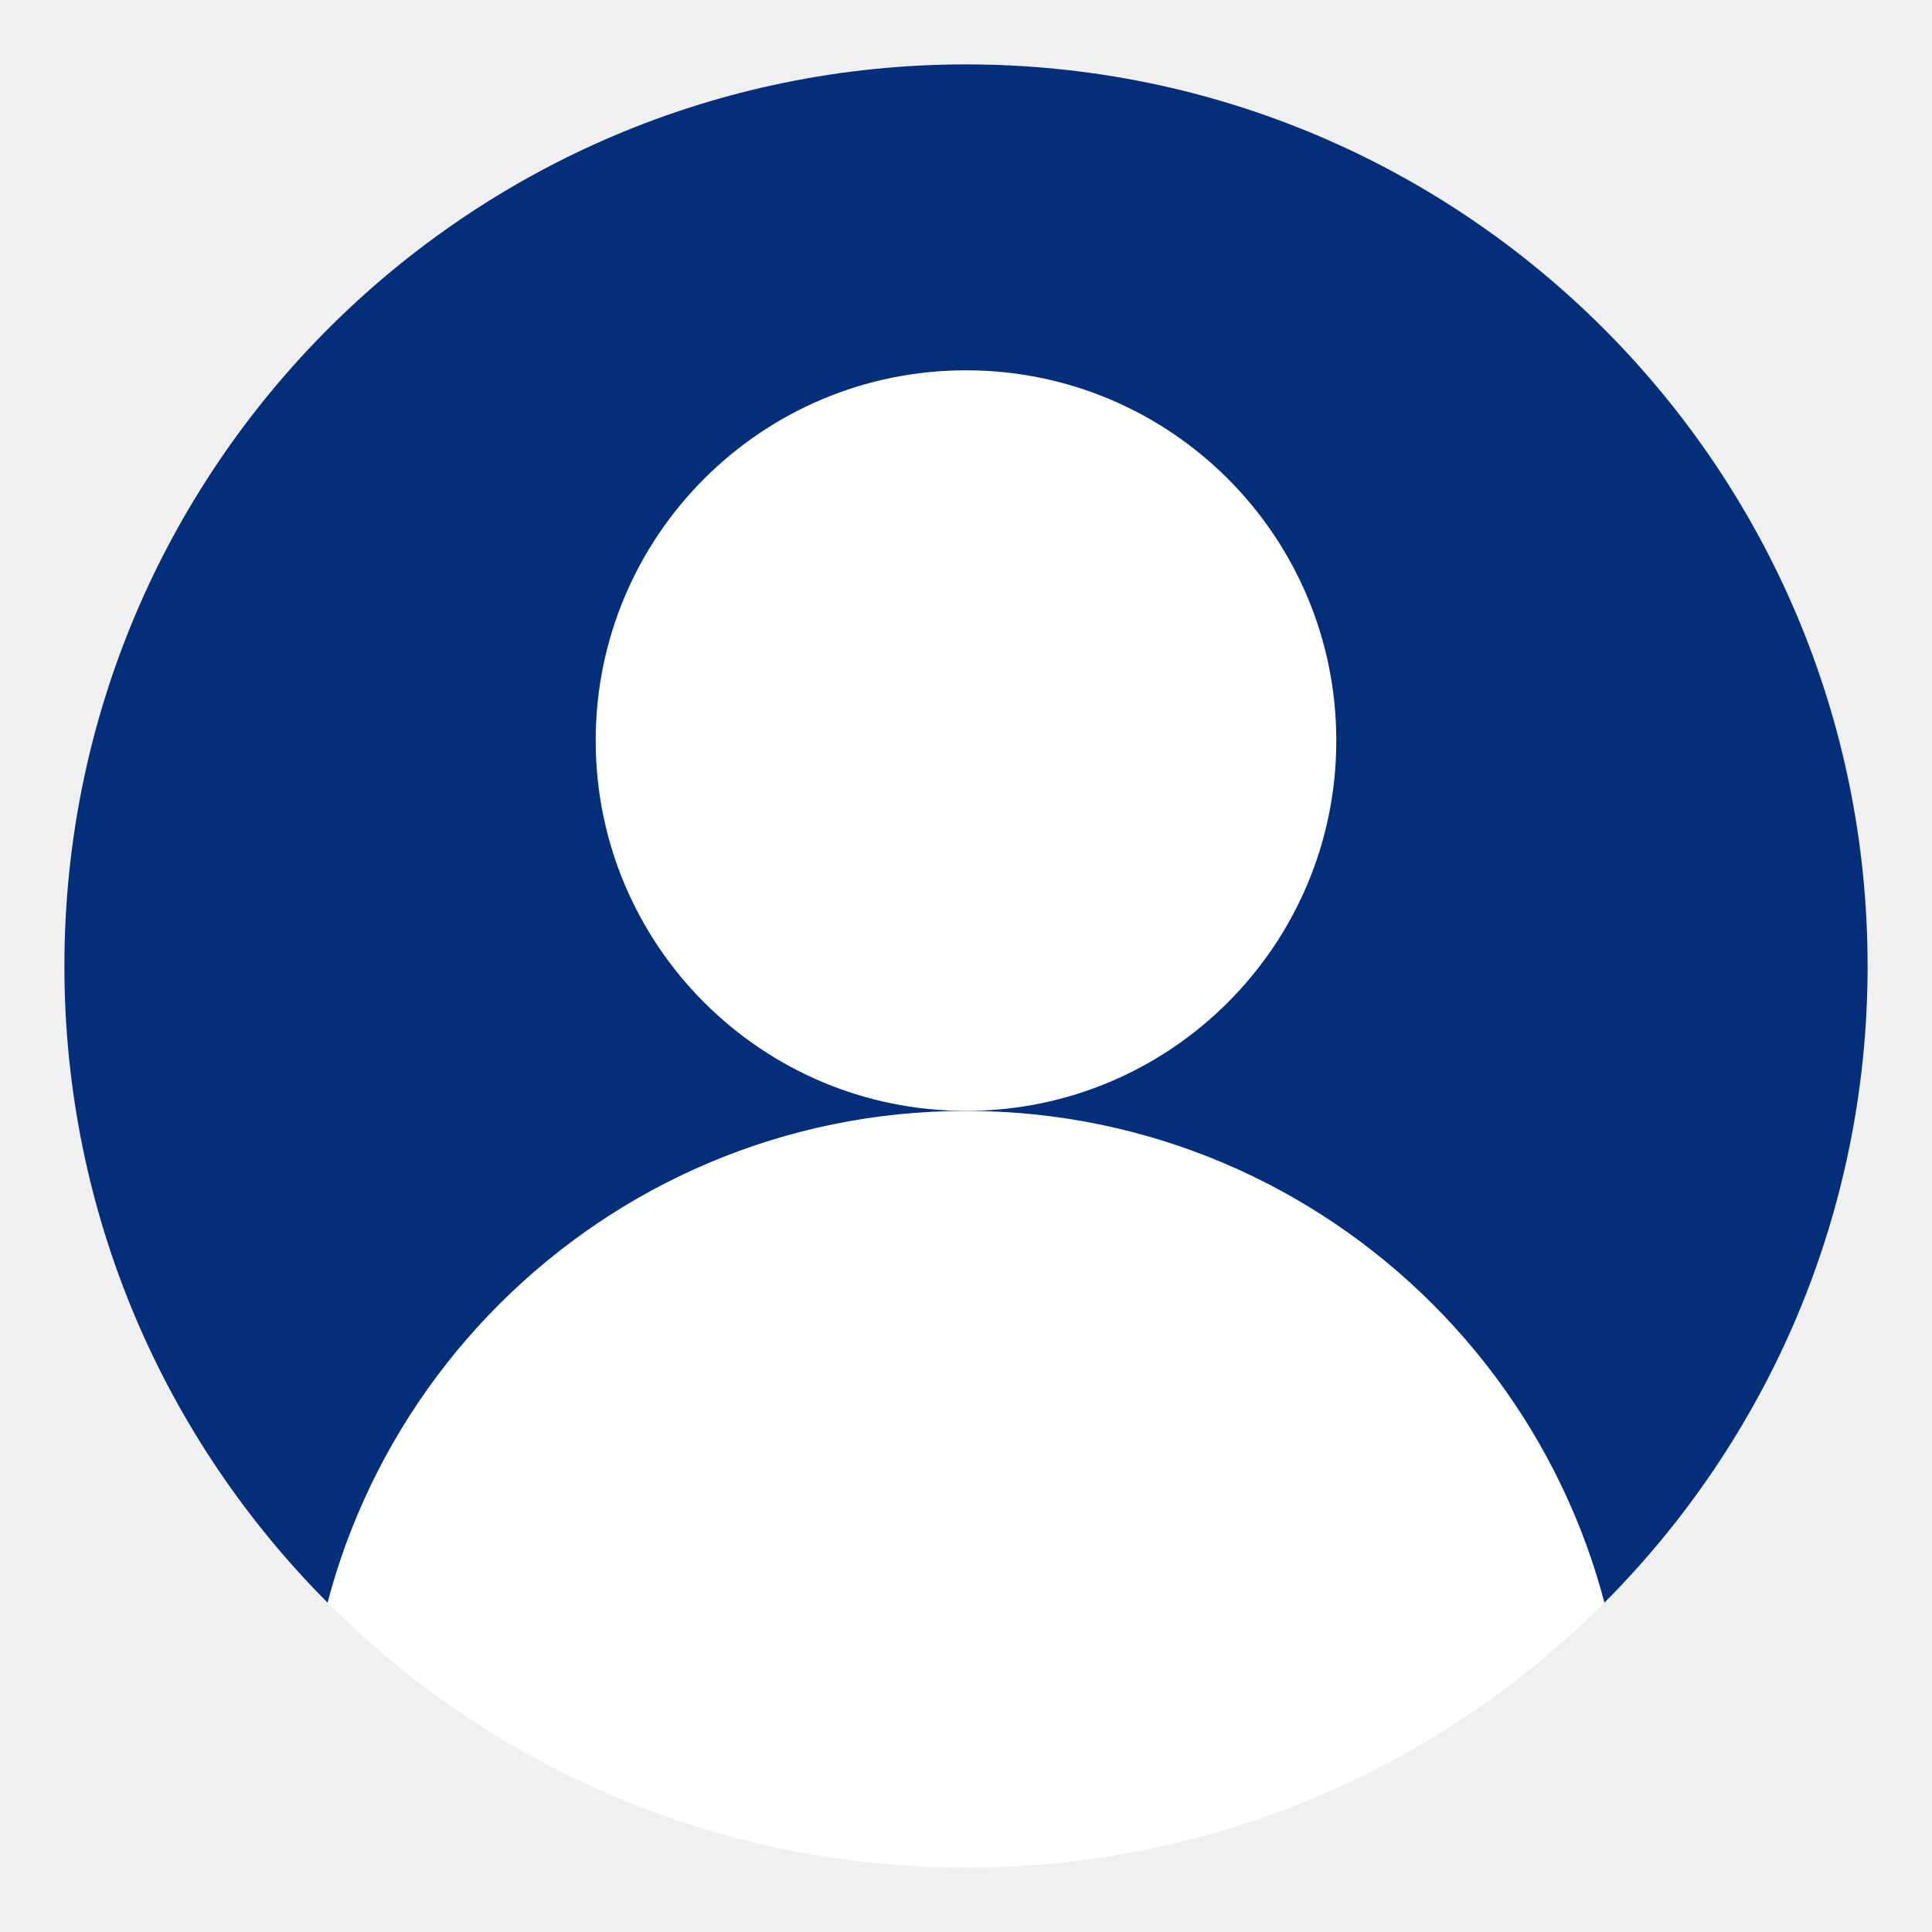
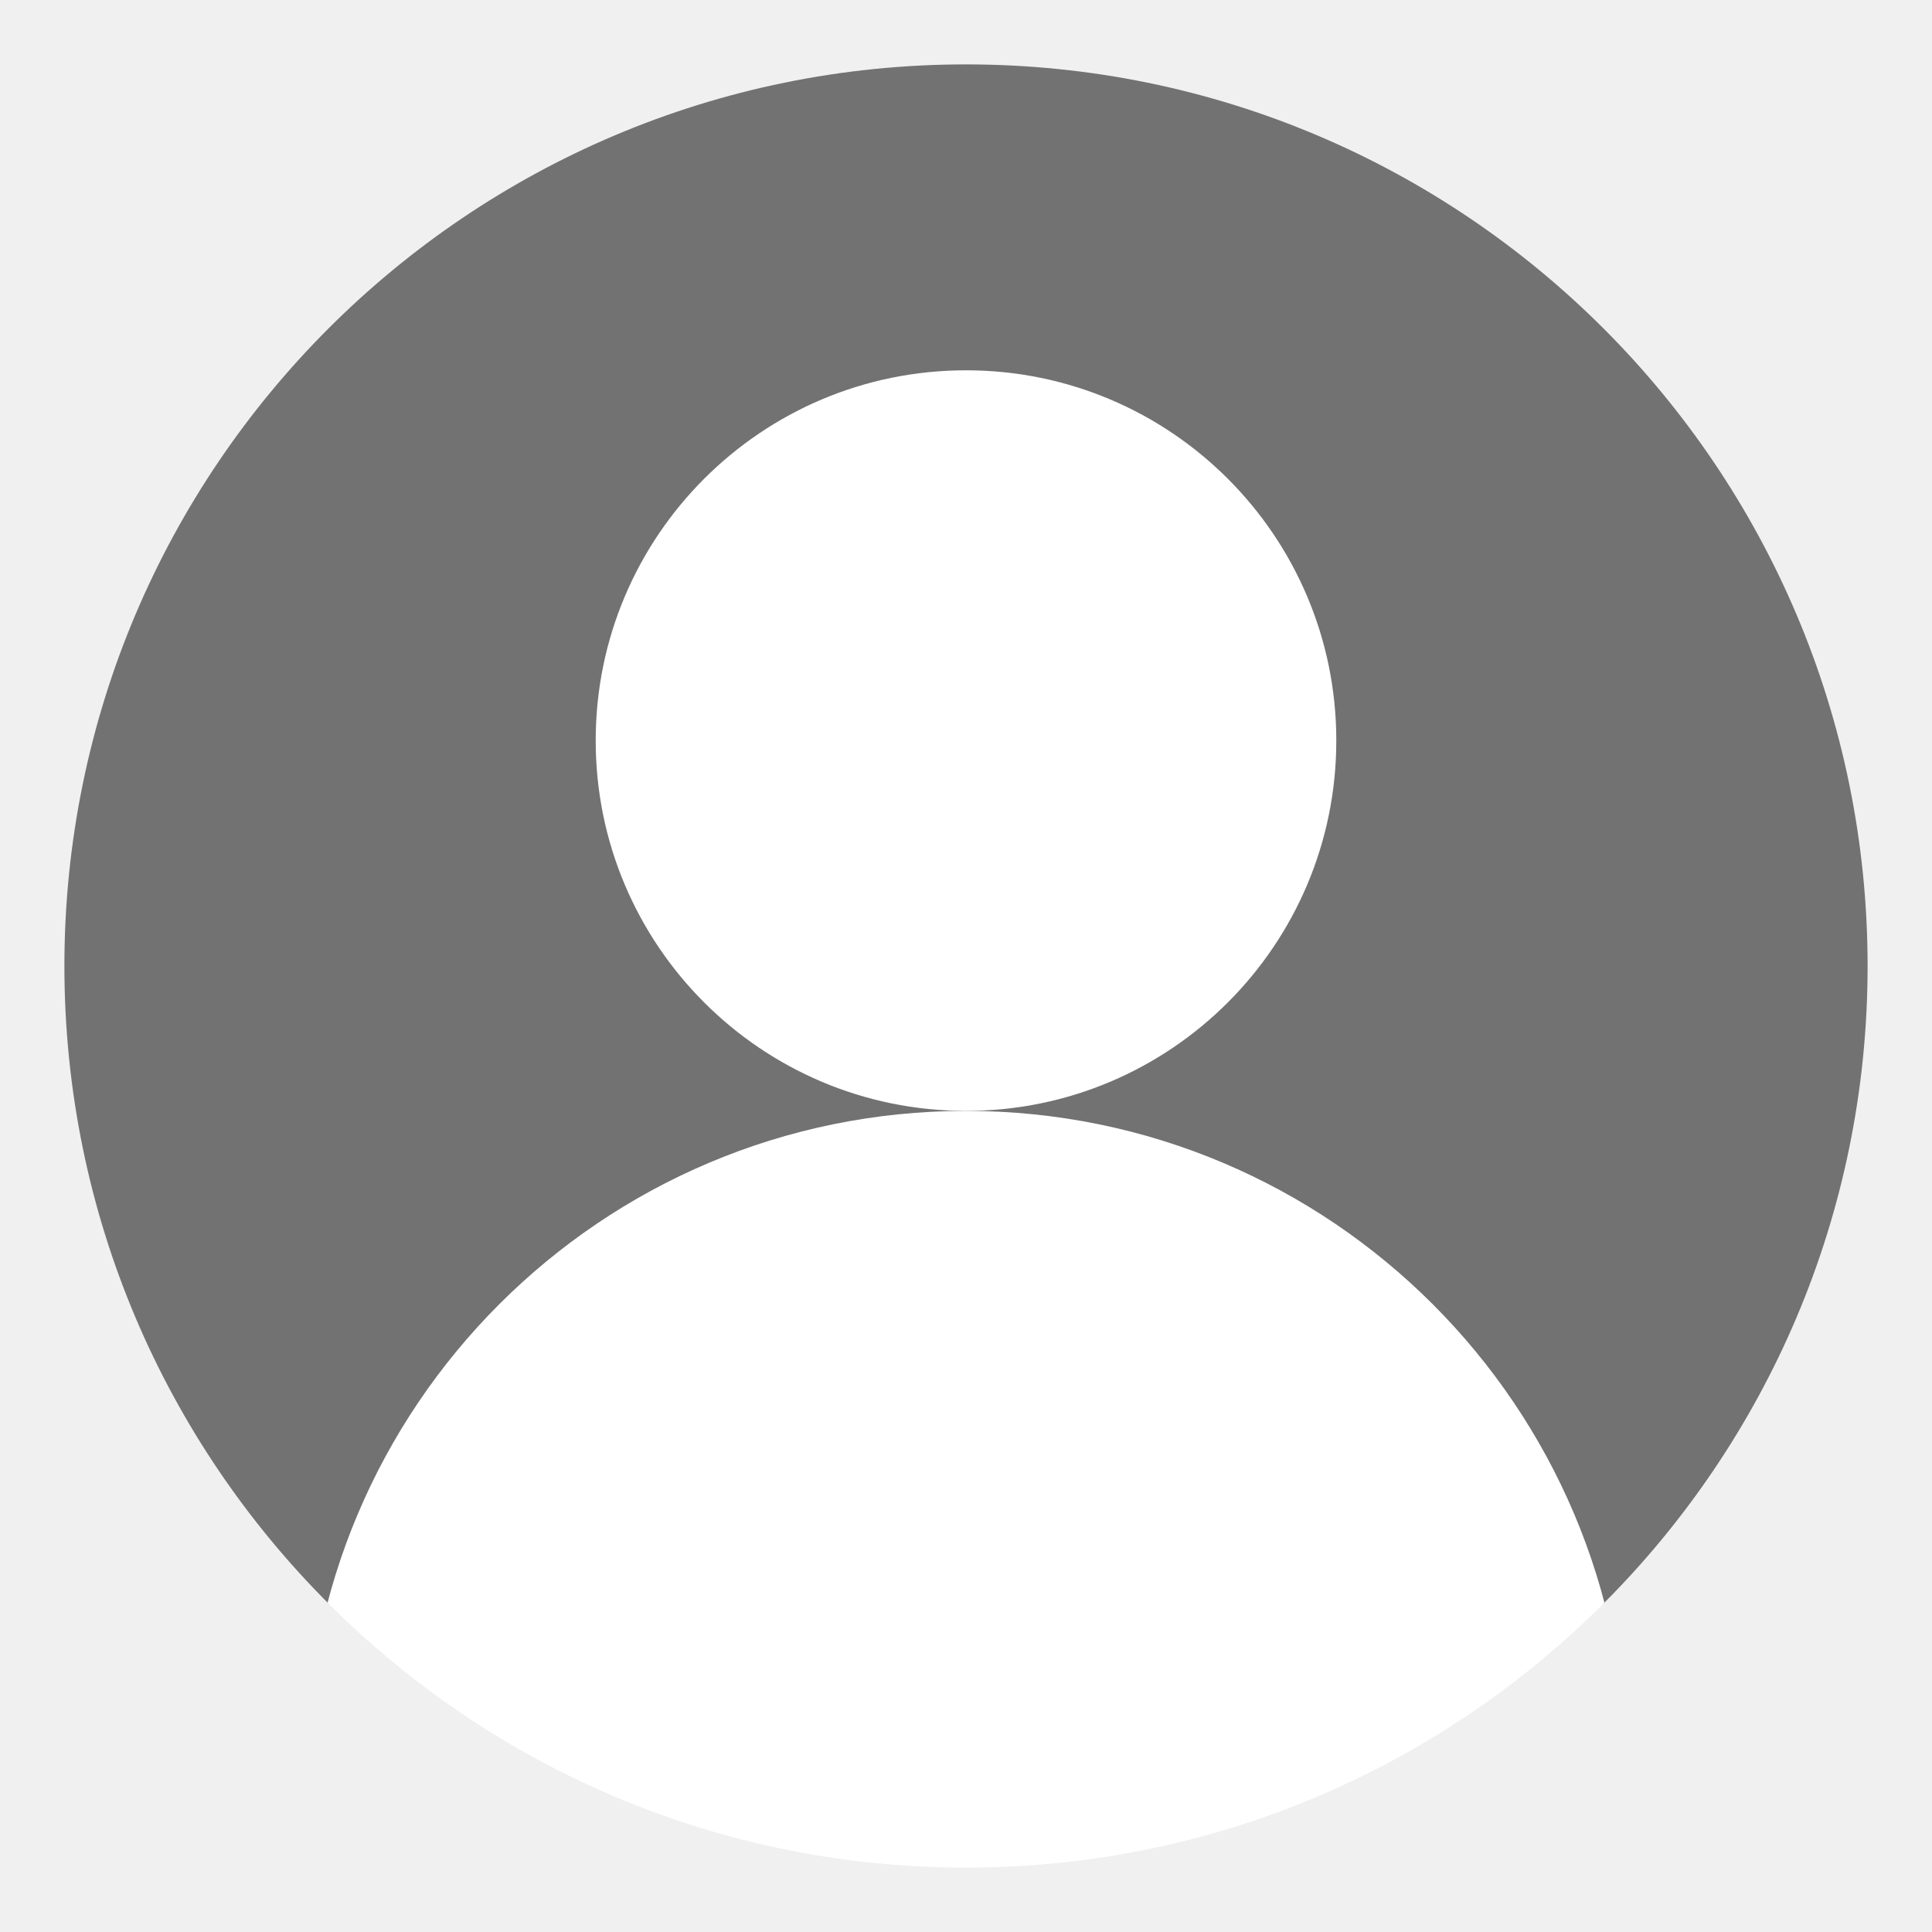
<svg xmlns="http://www.w3.org/2000/svg" version="1.1" width="600" height="600" fill="white">
  <defs>
    <clipPath id="circular-border">
      <circle cx="300" cy="300" r="280" />
    </clipPath>
    <clipPath id="avoid-antialiasing-bugs">
      <rect width="100%" height="498" />
    </clipPath>
  </defs>
-   <circle cx="300" cy="300" r="280" fill="#022e7a" clip-path="url(#avoid-antialiasing-bugs)" />
+   <circle cx="300" cy="300" r="280" fill="#727272" clip-path="url(#avoid-antialiasing-bugs)" />
  <circle cx="300" cy="230" r="115" />
  <circle cx="300" cy="550" r="205" clip-path="url(#circular-border)" />
</svg>
